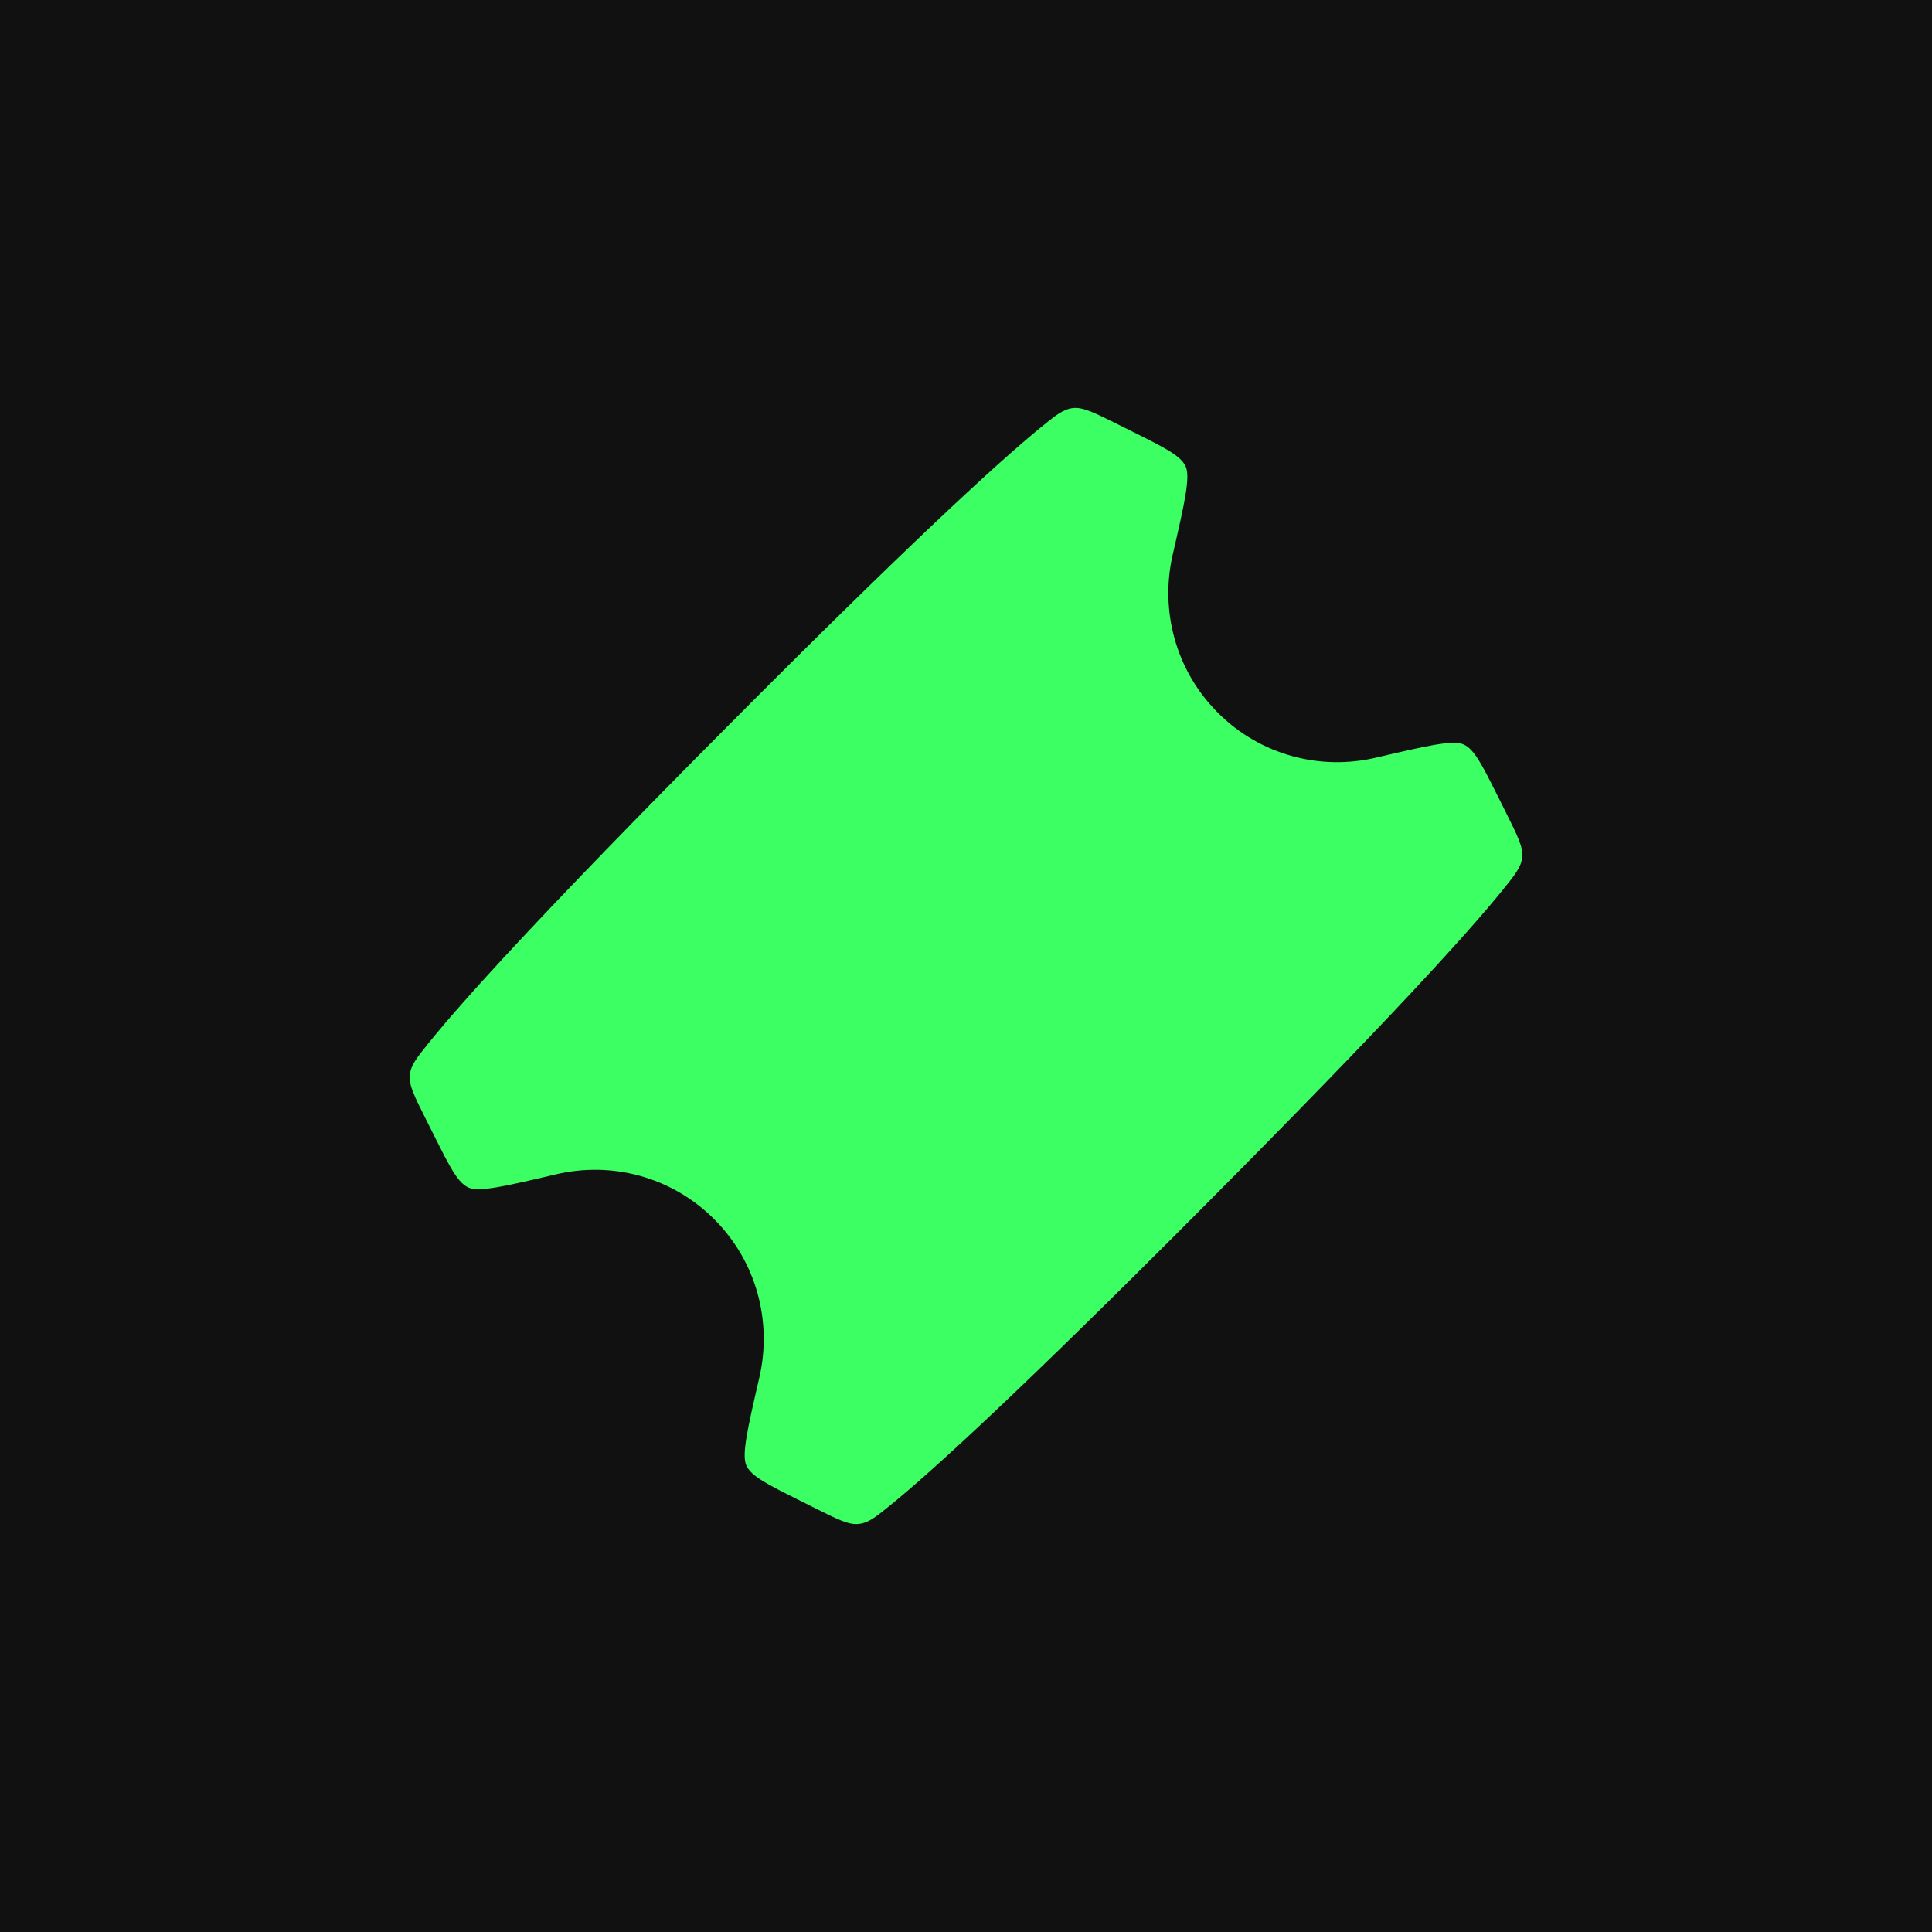
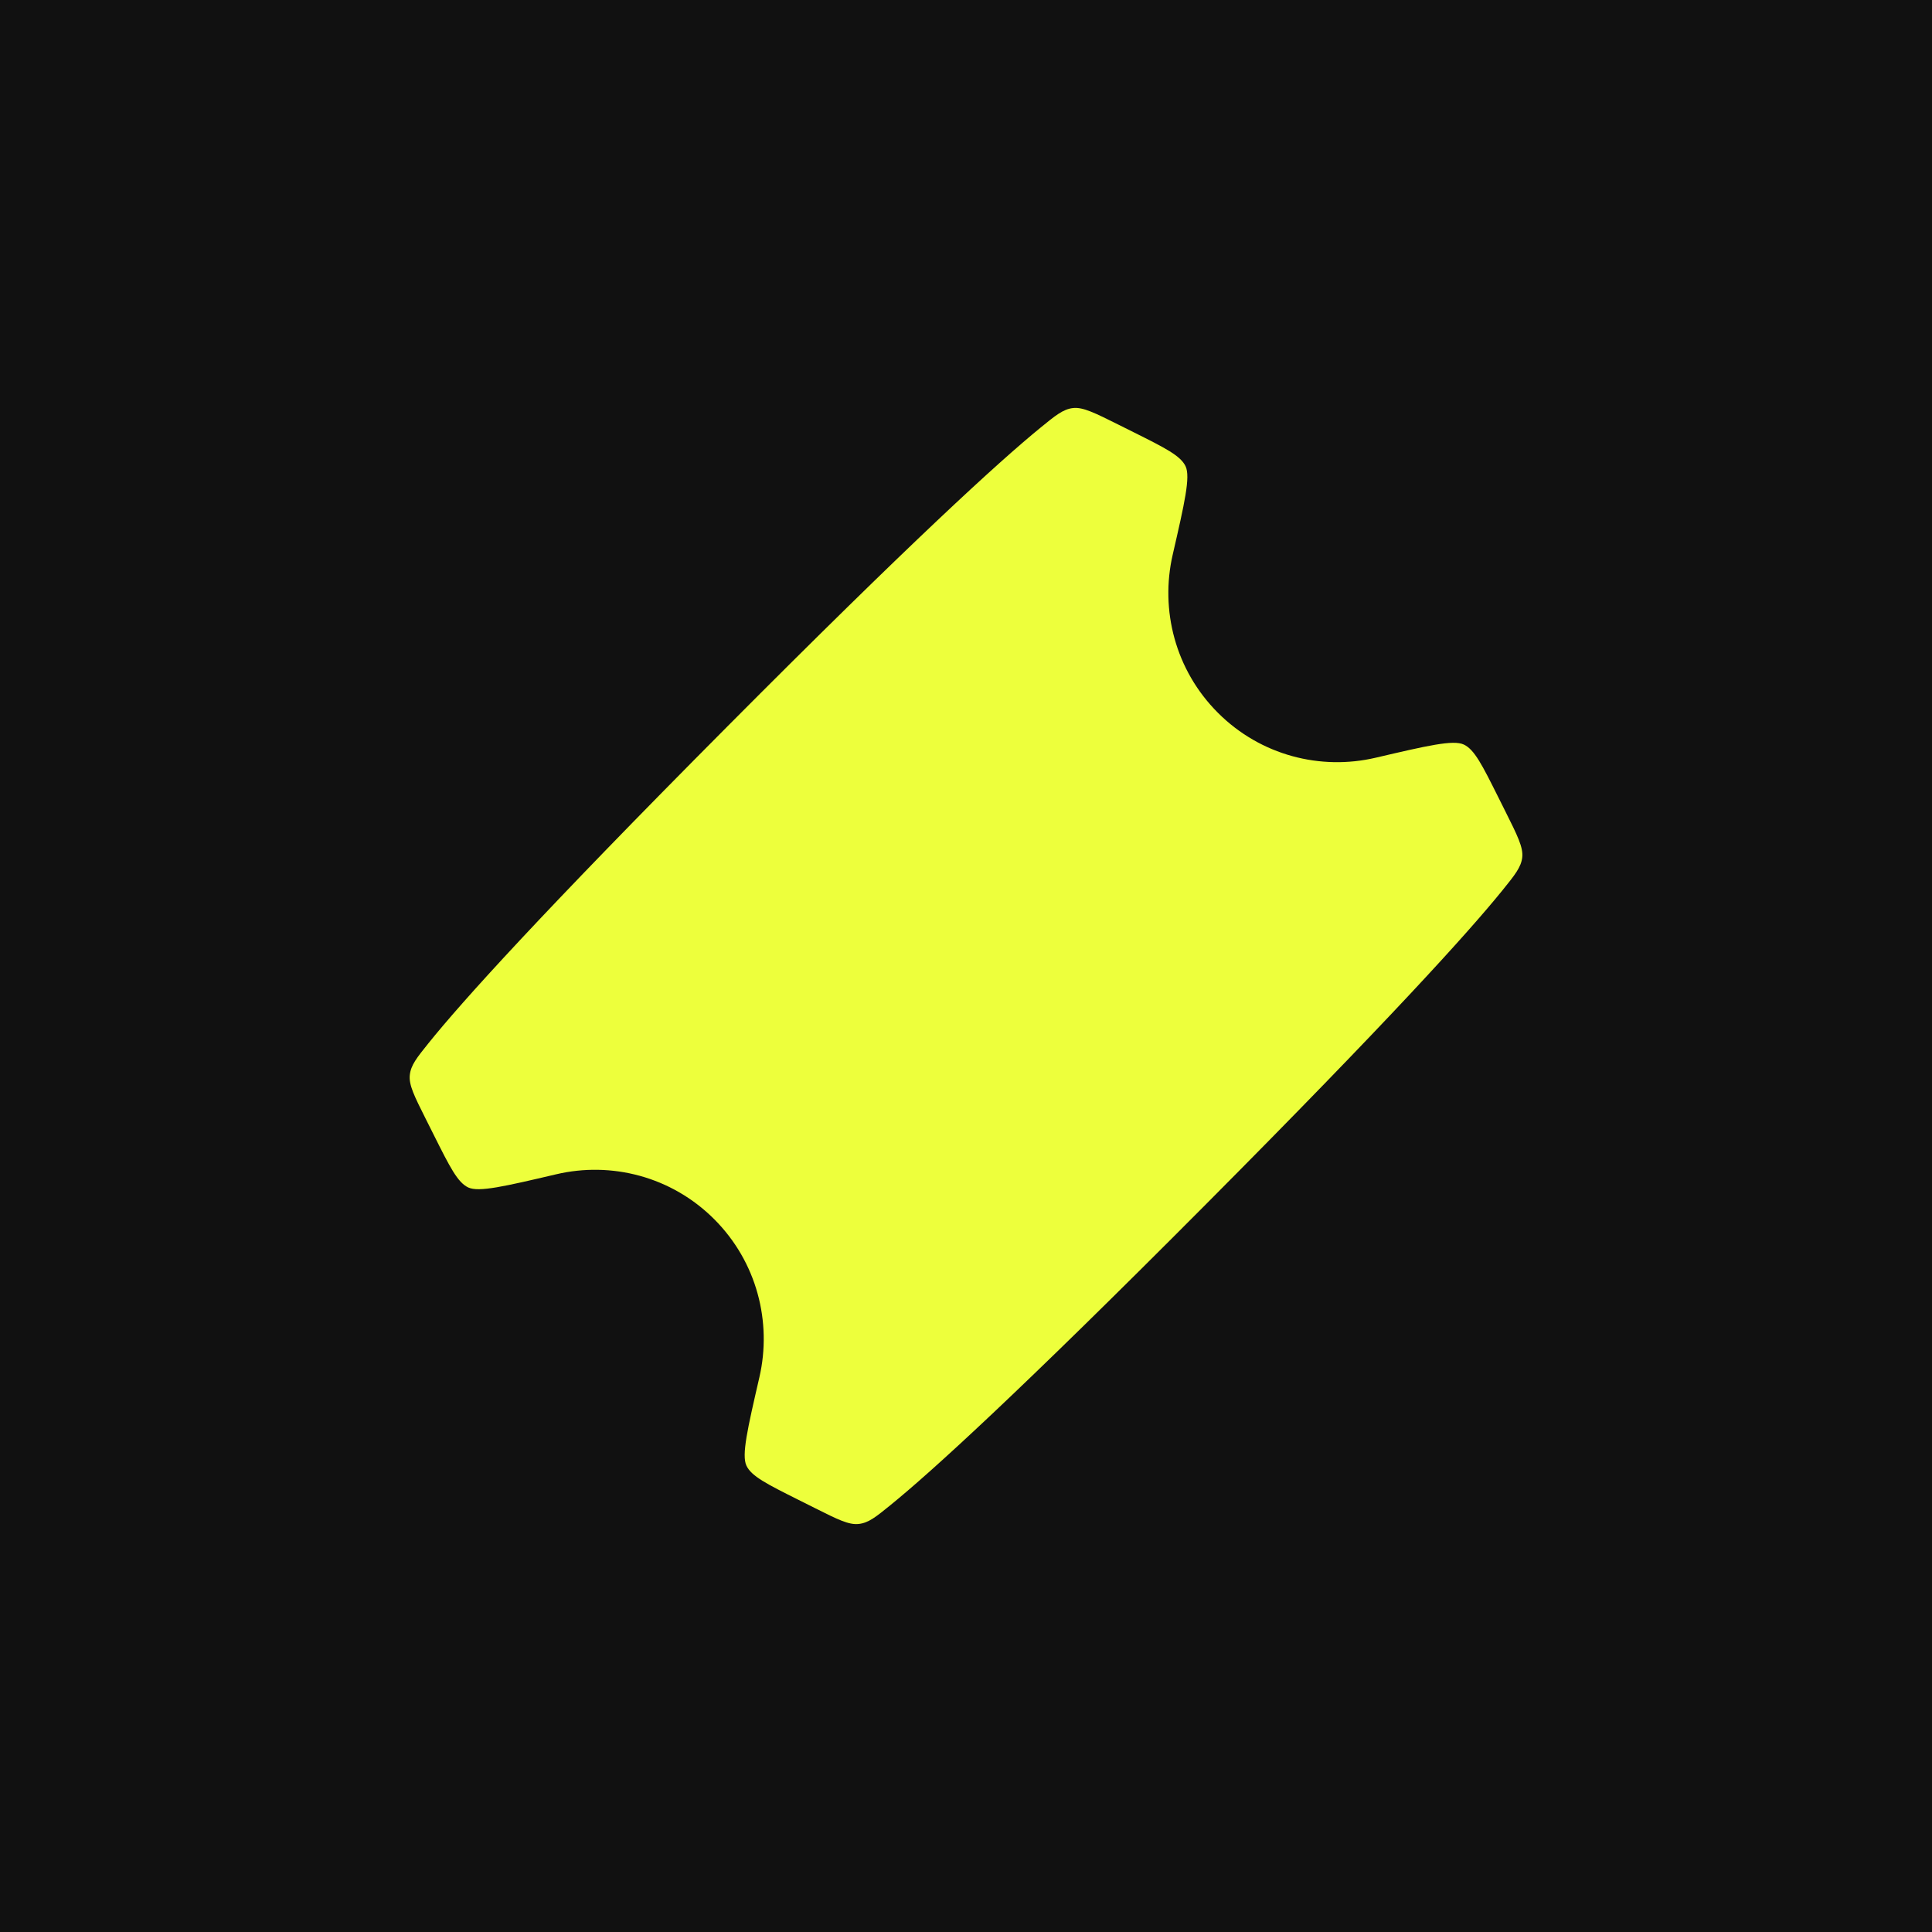
<svg xmlns="http://www.w3.org/2000/svg" version="1.2" baseProfile="tiny-ps" viewBox="0 0 512 512">
  <rect width="512" height="512" fill="#111111" />
  <g transform="translate(107.01 107.60) scale(1.12)">
-     <path d="M172.703 6.208C180.102 9.901 183.801 11.748 184.983 14.259C186.165 16.77 184.753 22.914 181.93 35.201C178.937 48.23 182.507 62.458 192.635 72.586C202.763 82.714 216.963 86.255 229.95 83.22C242.197 80.358 248.321 78.927 250.828 80.105C253.336 81.283 255.188 84.987 258.891 92.396L260.65 95.915C263.484 101.585 264.901 104.419 264.645 106.768C264.389 109.118 262.903 110.953 259.931 114.625C251.937 124.501 233.189 145.264 189.769 188.911C145.447 233.465 124.743 252.28 115.072 260.127C111.671 262.887 109.971 264.266 107.634 264.523C105.297 264.779 102.67 263.464 97.416 260.833L93.338 258.792C85.95 255.093 82.256 253.244 81.076 250.732C79.897 248.221 81.311 242.086 84.139 229.814C87.143 216.778 83.576 202.538 73.441 192.403C63.306 182.268 49.094 178.729 36.1 181.775C23.868 184.642 17.752 186.076 15.244 184.9C12.736 183.724 10.882 180.025 7.174 172.628L5.15 168.591C2.497 163.298 1.17 160.651 1.42 158.307C1.67 155.962 3.053 154.242 5.817 150.801C13.637 141.067 32.358 120.257 76.621 75.763C120.04 32.116 140.7 13.265 150.53 5.224C154.184 2.235 156.011 0.74 158.353 0.477C160.696 0.214 163.527 1.627 169.189 4.454L172.703 6.208Z" fill="#3CFF63" />
+     <path d="M172.703 6.208C180.102 9.901 183.801 11.748 184.983 14.259C186.165 16.77 184.753 22.914 181.93 35.201C178.937 48.23 182.507 62.458 192.635 72.586C202.763 82.714 216.963 86.255 229.95 83.22C242.197 80.358 248.321 78.927 250.828 80.105C253.336 81.283 255.188 84.987 258.891 92.396L260.65 95.915C263.484 101.585 264.901 104.419 264.645 106.768C264.389 109.118 262.903 110.953 259.931 114.625C251.937 124.501 233.189 145.264 189.769 188.911C145.447 233.465 124.743 252.28 115.072 260.127C111.671 262.887 109.971 264.266 107.634 264.523C105.297 264.779 102.67 263.464 97.416 260.833L93.338 258.792C85.95 255.093 82.256 253.244 81.076 250.732C79.897 248.221 81.311 242.086 84.139 229.814C87.143 216.778 83.576 202.538 73.441 192.403C63.306 182.268 49.094 178.729 36.1 181.775C23.868 184.642 17.752 186.076 15.244 184.9C12.736 183.724 10.882 180.025 7.174 172.628L5.15 168.591C2.497 163.298 1.17 160.651 1.42 158.307C1.67 155.962 3.053 154.242 5.817 150.801C13.637 141.067 32.358 120.257 76.621 75.763C120.04 32.116 140.7 13.265 150.53 5.224C154.184 2.235 156.011 0.74 158.353 0.477C160.696 0.214 163.527 1.627 169.189 4.454L172.703 6.208Z" fill="#EDFF3C" />
  </g>
</svg>
